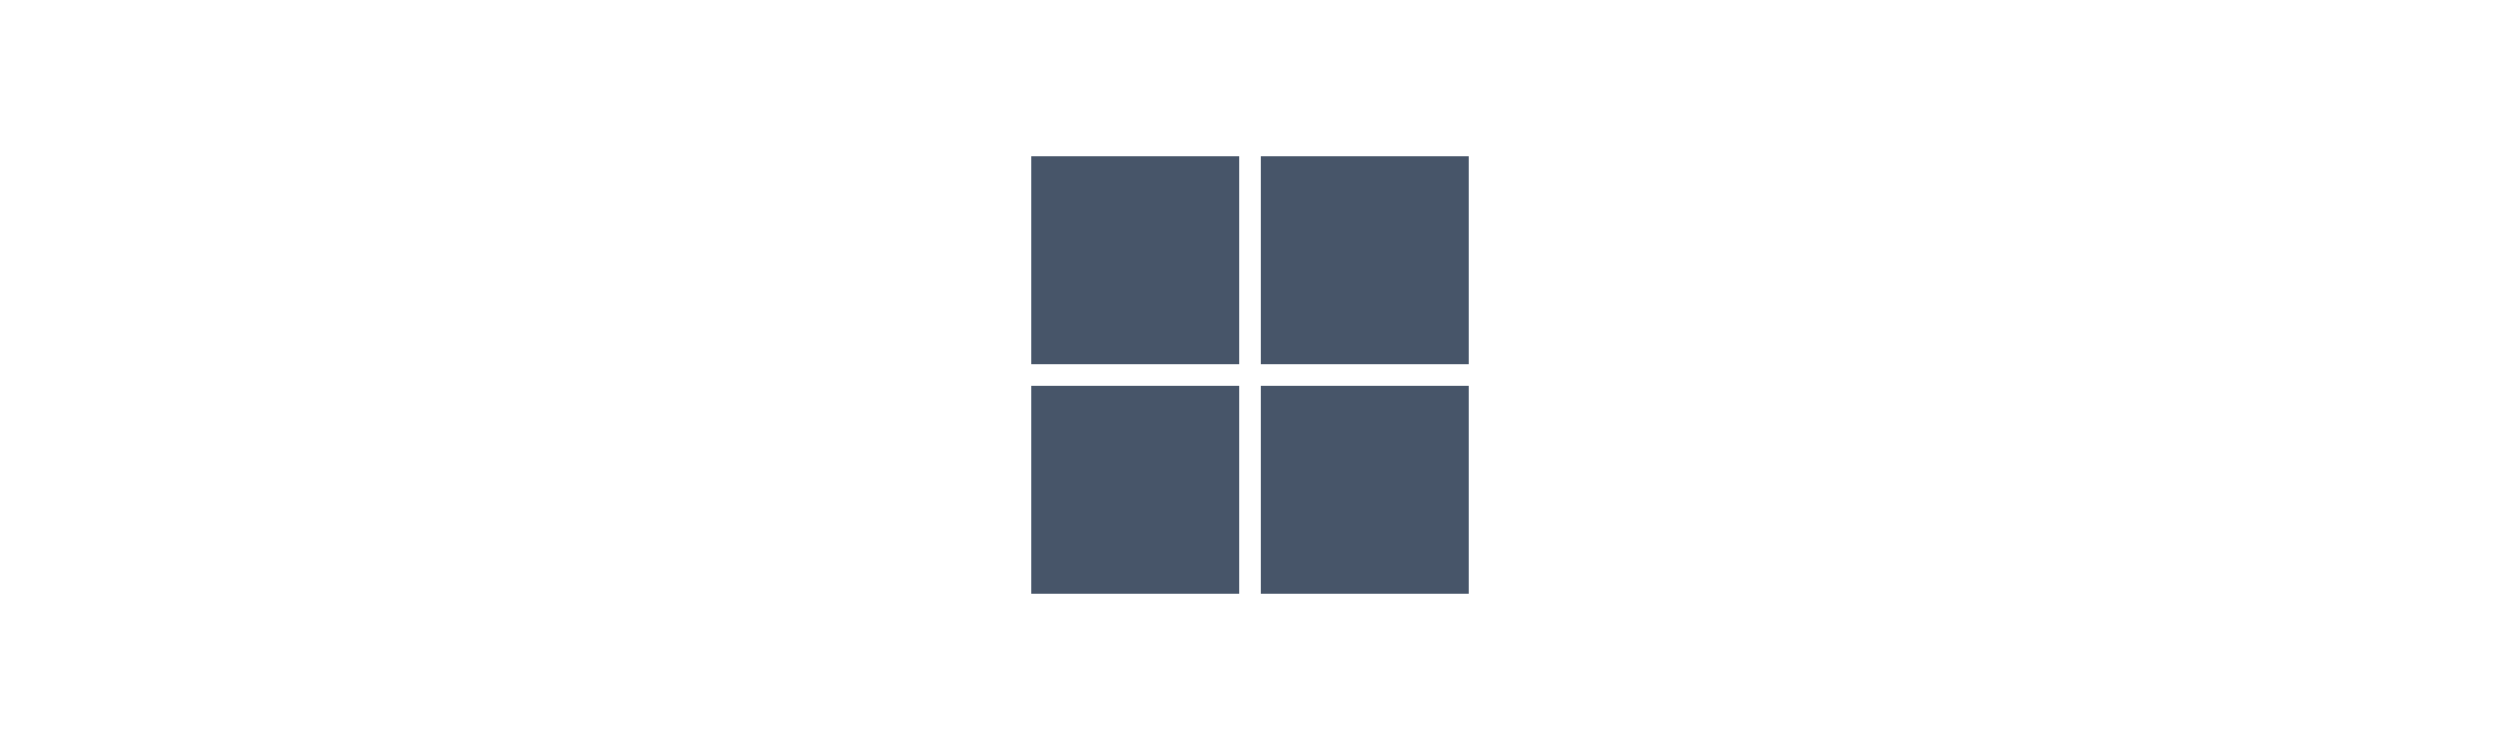
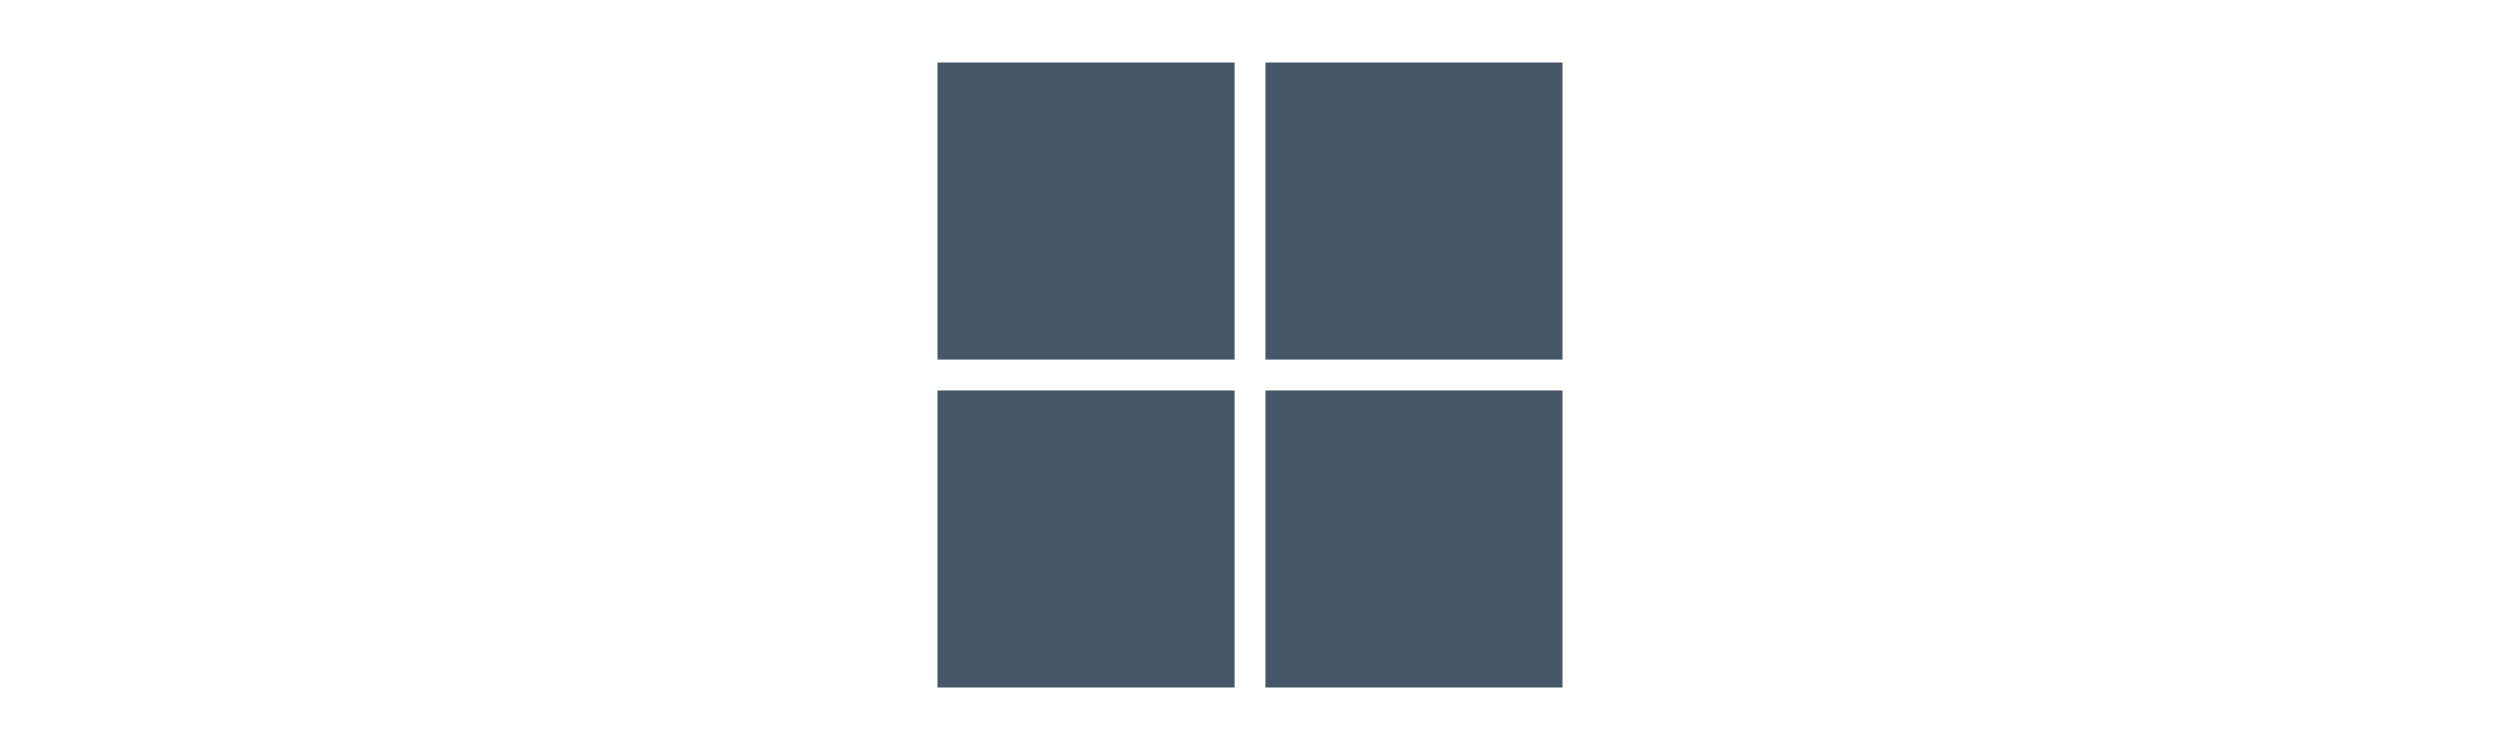
<svg xmlns="http://www.w3.org/2000/svg" viewBox="0 0 160 48" role="img" aria-label="Microsoft">
-   <g fill="#475569" transform="translate(66 10) scale(1.166667) translate(0 0)">
-     <path fill="#475569" d="M0 0v11.408h11.408V0zm12.594 0v11.408H24V0zM0 12.594V24h11.408V12.594zm12.594 0V24H24V12.594z" />
+   <g fill="#475569" transform="translate(60,4) scale(1.666667) translate(0,0)">
+     <path d="M0 0v11.408h11.408V0zm12.594 0v11.408H24V0zM0 12.594V24h11.408V12.594zm12.594 0V24H24V12.594z" fill="#475569" />
  </g>
</svg>
